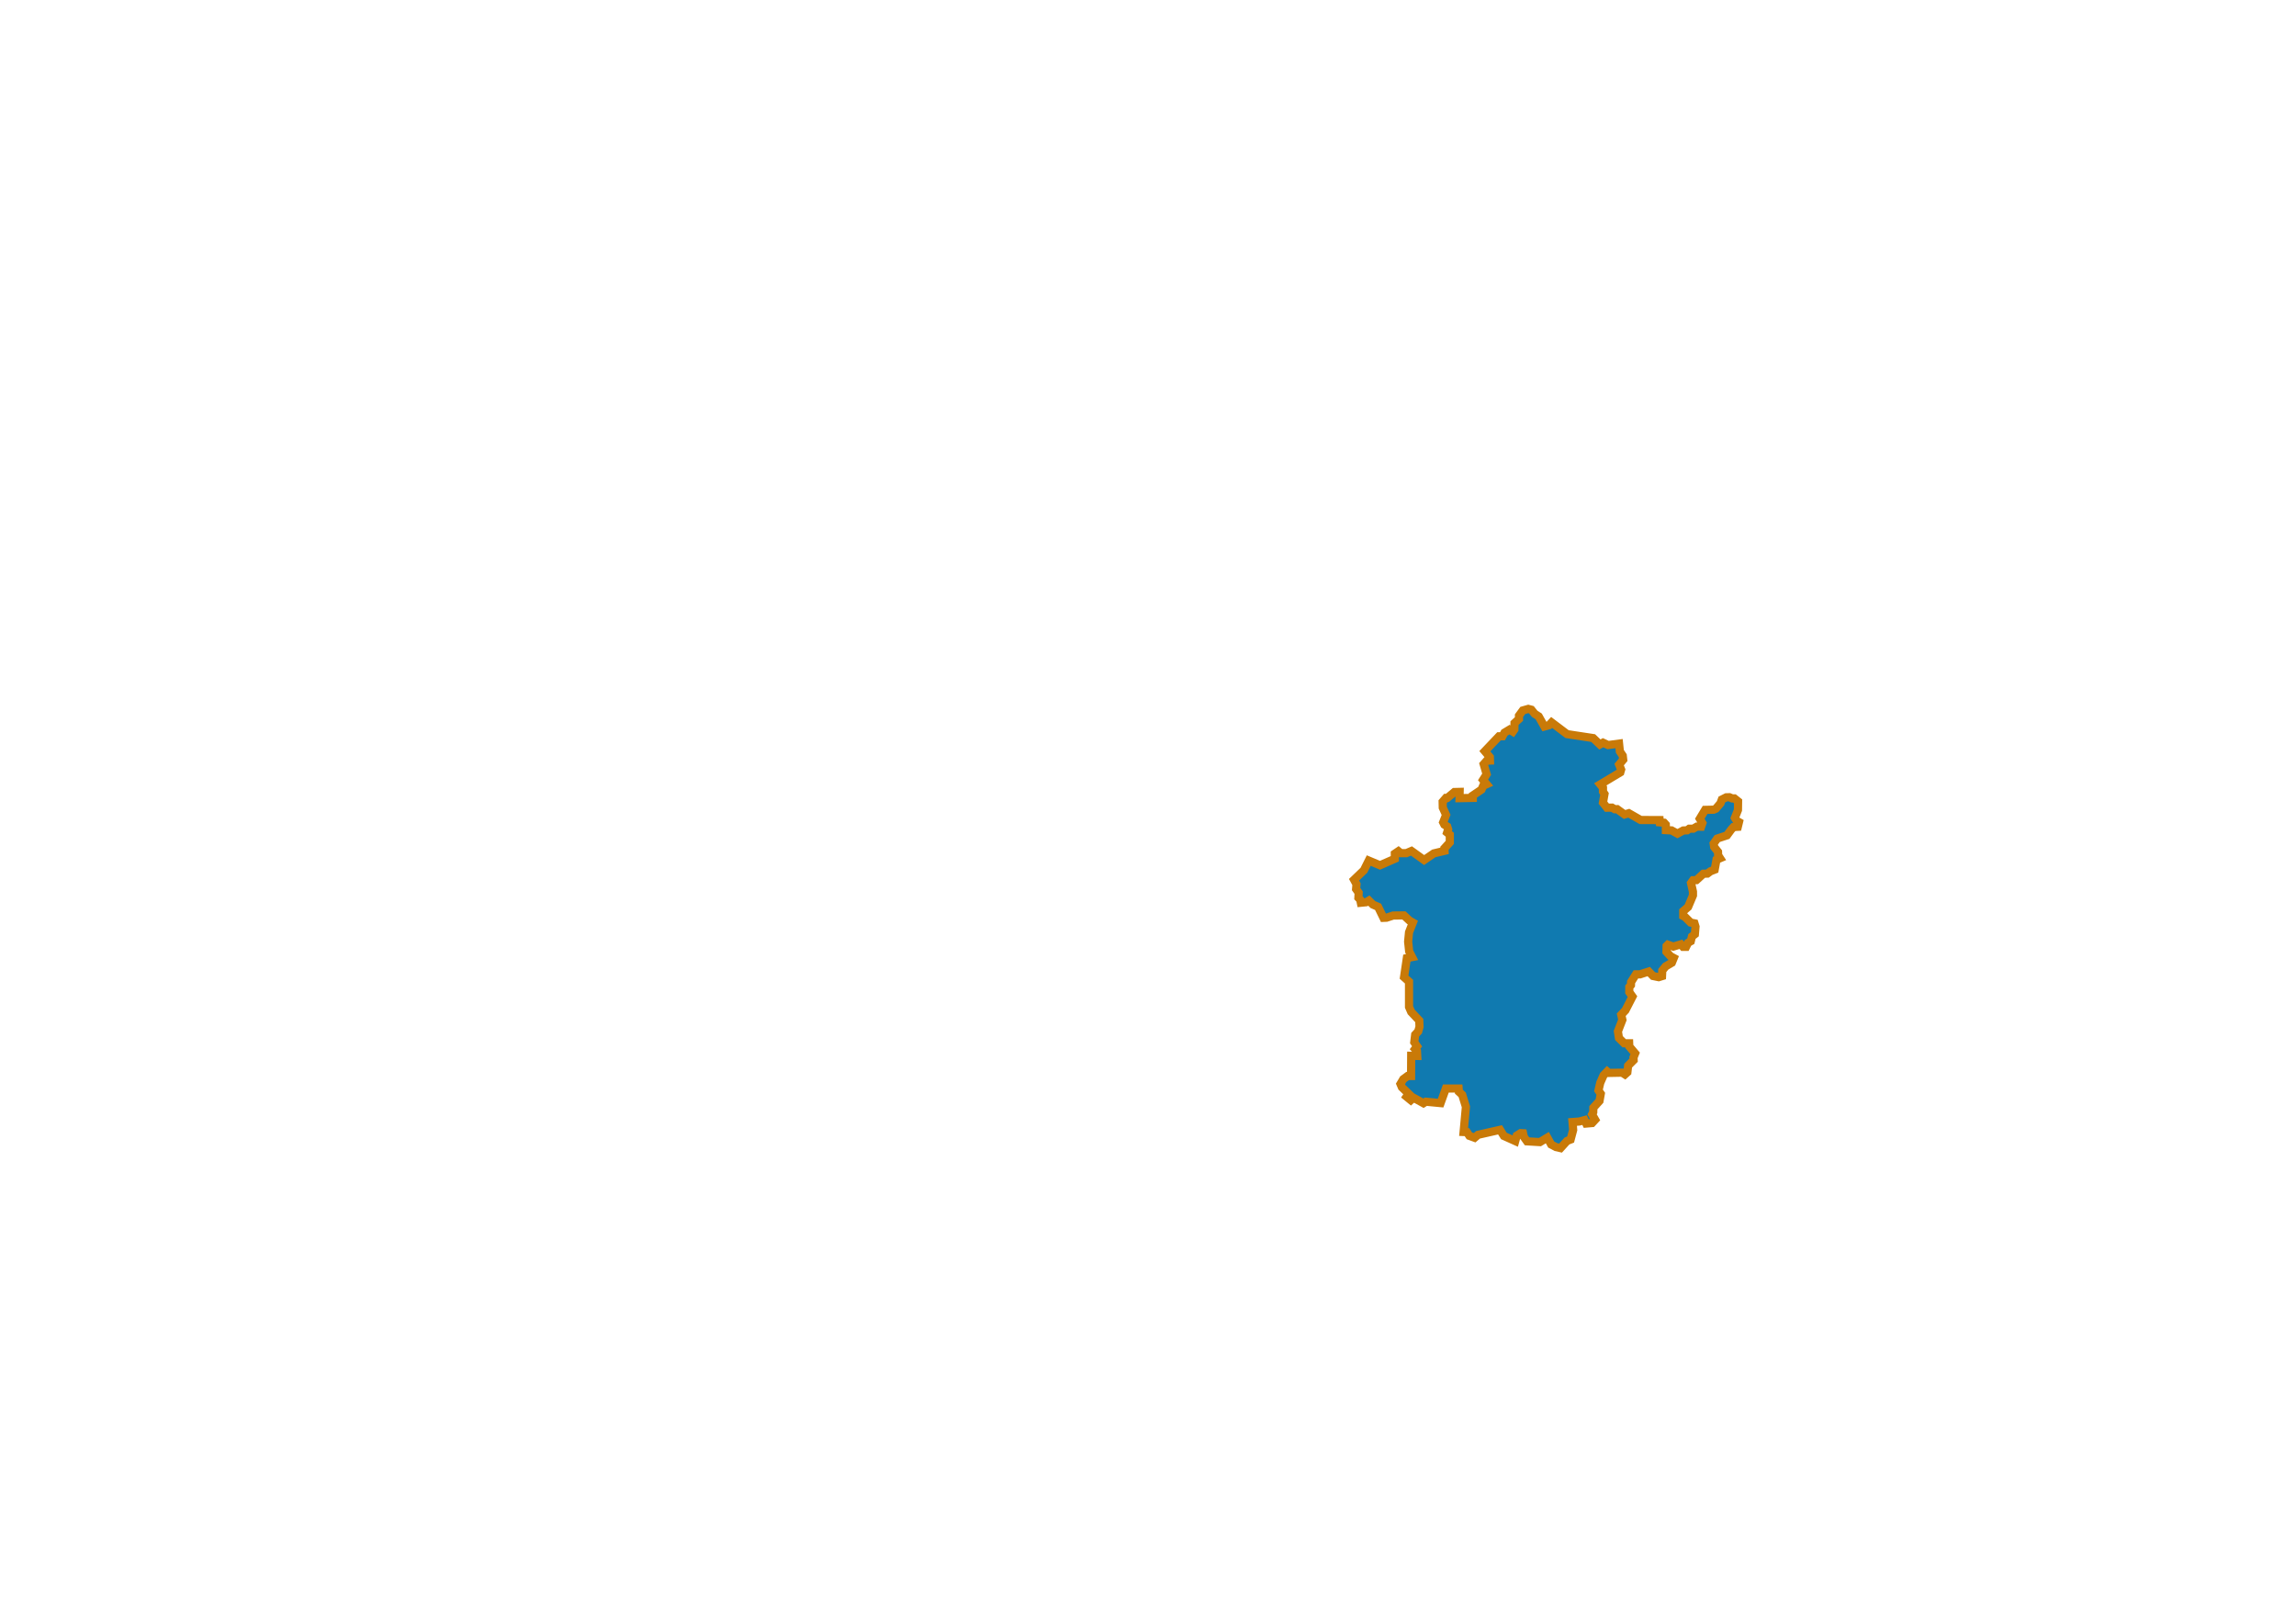
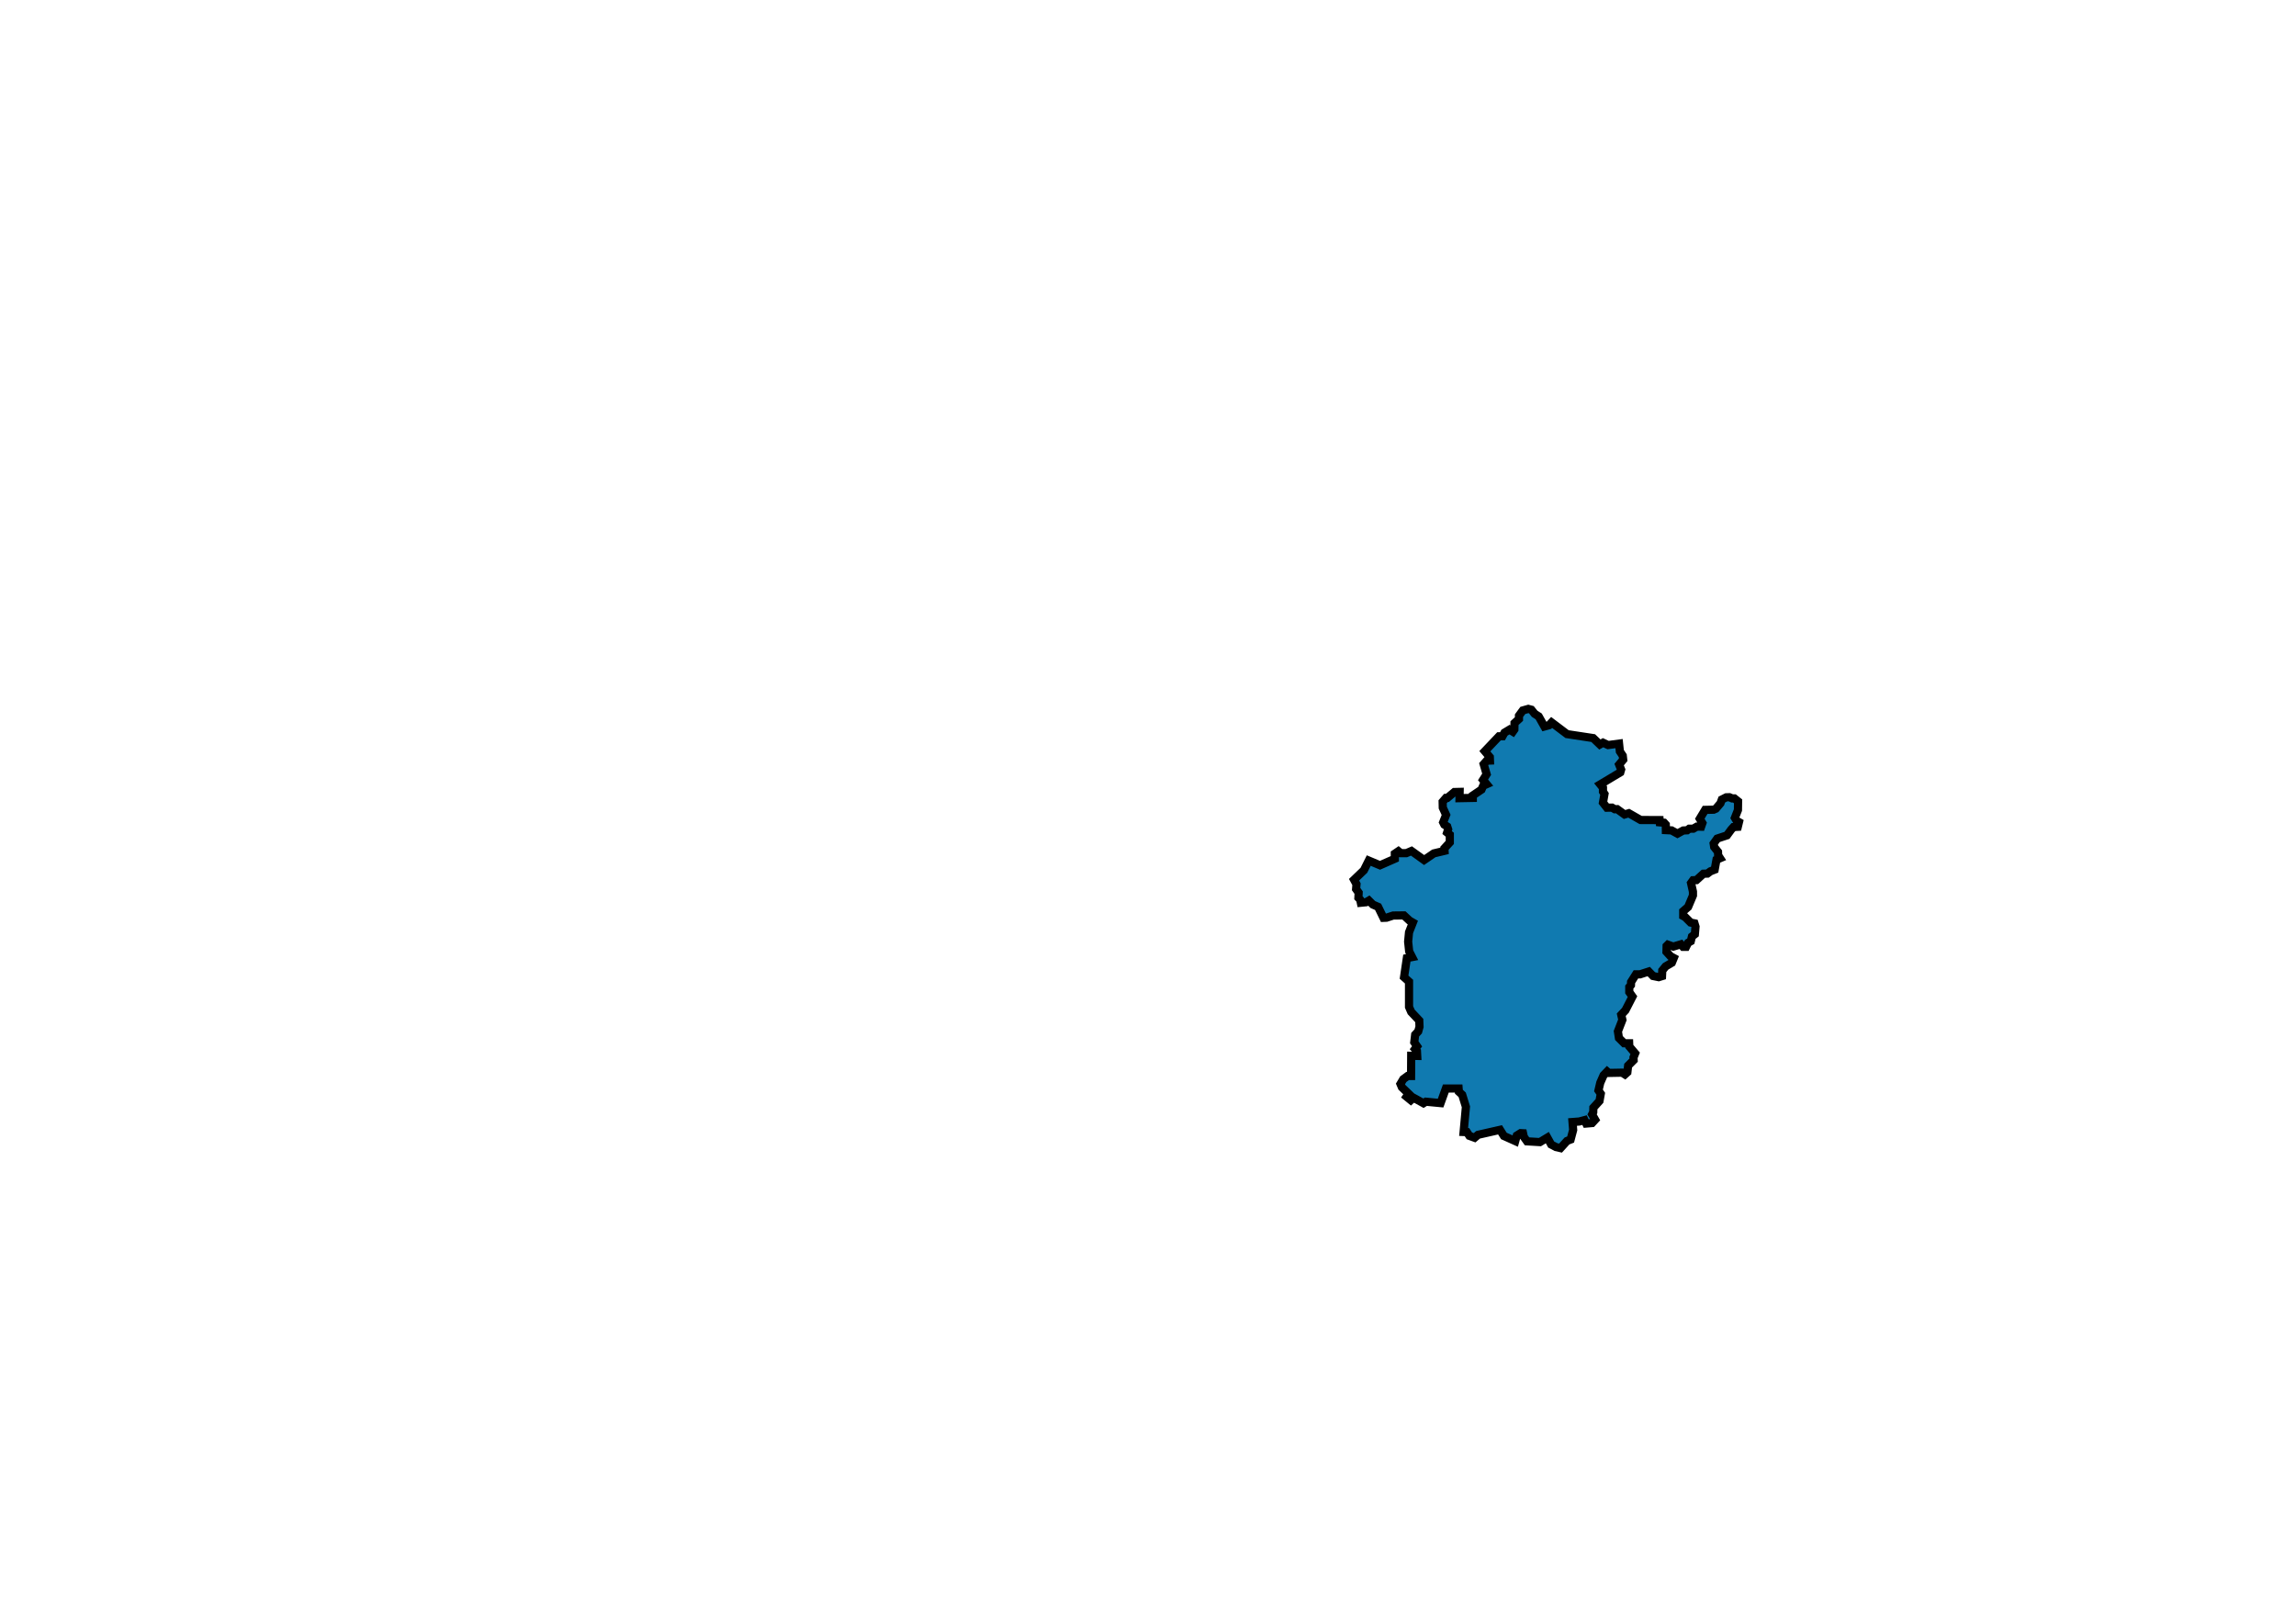
<svg xmlns="http://www.w3.org/2000/svg" id="svg2" width="841.89pt" height="595.276pt" version="1.0">
  <defs id="defs5" />
-   <path style="fill:#107ab0;fill-opacity:1;fill-rule:evenodd;stroke:#c97a08;stroke-width:4;stroke-linecap:butt;stroke-linejoin:miter;stroke-opacity:1;stroke-dasharray:none" d="M 740.375,356.594 L 739.625,357.657 L 738,356.657 L 735.544,358.141 L 734.562,359.907 L 732.875,359.907 L 725.938,367.219 L 728.375,370.094 L 728.438,371.782 L 726.875,371.844 L 725.375,373.532 L 726.812,378.469 L 725.062,381.219 L 726.812,383.344 L 725.125,384.094 L 724.312,385.969 L 720.062,388.844 L 720.062,390.032 L 713.562,390.157 L 713.625,387.094 L 711.062,387.157 L 707.625,390.032 L 706.938,390.032 L 705.312,391.907 L 705.375,394.782 L 707,398.344 L 705.562,401.969 L 706.125,403.094 L 707.562,404.032 L 708,405.407 L 707.5,406.969 L 708.812,408.032 L 708.812,411.782 L 706.188,414.657 L 706.25,415.907 L 701,417.157 L 696.25,420.407 L 690.062,415.969 L 687.562,417.032 L 684.812,417.032 L 683.688,416.094 L 681.938,417.282 L 681.938,419.782 L 674.688,422.969 L 669.188,420.657 L 666.812,425.407 L 662,430.032 L 663.188,432.219 L 663,434.594 L 664.25,436.344 L 664.125,438.844 L 665,439.782 L 665.312,441.282 L 667.875,441.032 L 669.25,440.219 L 671.188,442.157 L 673.75,443.282 L 676.375,448.657 L 677.875,448.594 L 681.125,447.532 L 686.375,447.469 L 689.125,450.032 L 690.75,450.969 L 688.875,455.719 L 688.438,460.282 L 688.938,465.032 L 690.375,467.844 L 687.812,468.344 L 686.438,477.657 L 688.875,479.844 L 688.875,492.219 L 689.938,494.657 L 693.875,498.844 L 694,501.907 L 693.375,504.157 L 691.875,505.782 L 691.438,509.469 L 692.812,511.469 L 691.812,512.782 L 692.75,513.844 L 692.875,516.157 L 689.938,516.094 L 689.875,525.969 L 688.188,525.969 L 686.062,527.532 L 684.688,529.844 L 685.375,531.469 L 688.688,534.657 L 687.688,536.094 L 689.75,537.782 L 691.062,536.594 L 695.938,539.282 L 697.125,538.532 L 704.312,539.219 L 706.875,532.094 L 713.125,532.094 L 713.25,533.657 L 714.875,535.157 L 716.688,541.032 L 715.562,553.344 L 717.188,553.407 L 718.375,555.219 L 720.938,556.157 L 722.625,554.719 L 733.375,552.282 L 735.25,555.282 L 740.812,557.782 L 741.562,555.094 L 743.438,553.907 L 744.625,553.969 L 745,555.719 L 746.562,557.907 L 752.875,558.282 L 756.5,556.094 L 758.375,559.469 L 760.75,560.719 L 762.938,561.219 L 766.125,557.719 L 767.875,557.032 L 769.125,552.344 L 768.812,548.469 L 772.125,548.219 L 774.688,547.532 L 775.5,549.219 L 778.375,548.969 L 779.875,547.344 L 778.375,544.719 L 778.938,543.657 L 779,541.469 L 782,538.157 L 782.625,534.657 L 781.5,533.032 L 782.375,529.282 L 784,525.594 L 785.75,523.782 L 786.562,524.469 L 793.062,524.344 L 794.438,525.219 L 795.625,524.157 L 796,520.907 L 798.688,518.219 L 798.625,516.907 L 799.438,514.907 L 796.562,511.532 L 796.5,509.969 L 794.062,509.969 L 791.5,507.407 L 791,504.157 L 793.188,498.532 L 792.625,496.032 L 794.688,493.844 L 798.125,487.157 L 796.562,484.969 L 796.562,482.469 L 796.562,482.469 L 796.562,482.469 L 797.375,481.532 L 797.438,480.032 L 799.812,476.282 L 801.812,476.282 L 806.062,474.907 L 808.188,477.094 L 810.938,477.657 L 812.562,477.157 L 812.688,474.407 L 814.312,472.407 L 817.375,470.594 L 818.312,468.282 L 816.688,467.407 L 814.75,465.282 L 814.812,462.407 L 815.438,461.782 L 818.062,462.719 L 821.812,461.594 L 822.875,462.844 L 824.312,462.844 L 825.312,460.844 L 826.625,460.094 L 827.188,457.782 L 828.625,456.657 L 828.938,452.969 L 828.438,451.344 L 826.562,450.969 L 823.938,448.344 L 822.938,447.782 L 822.938,445.407 L 825.312,443.344 L 827.688,437.719 L 827.688,435.844 L 826.75,431.657 L 827.75,430.282 L 829.375,430.219 L 832.812,427.094 L 834.75,427.032 L 836.25,425.907 L 838.312,425.094 L 839.188,420.282 L 840.938,419.532 L 840,418.094 L 839.938,416.407 L 838.062,414.032 L 837.812,412.344 L 839.562,409.907 L 844.312,408.344 L 846.375,405.532 L 847.5,404.282 L 849.625,404.157 L 850.188,401.844 L 849,401.157 L 848.188,399.782 L 849.688,395.969 L 849.75,391.719 L 847.938,390.282 L 846.875,390.282 L 845.52,389.697 L 843.973,389.742 L 841.808,390.846 L 841.145,392.658 L 838.891,395.31 L 837.786,395.796 L 833.632,395.885 L 831.024,400.216 L 832.306,402.337 L 831.687,404.105 L 829.61,404.06 L 827.842,405.077 L 825.898,405.077 L 824.837,405.872 L 822.937,405.961 L 820.108,407.508 L 817.236,405.917 L 814.451,405.784 L 814.407,403.088 L 813.568,402.16 L 811.49,401.983 L 811.402,400.878 L 802.121,400.834 L 796.332,397.52 L 794.255,398.138 L 790.631,395.531 L 789.482,395.575 L 788.112,394.78 L 785.637,394.824 L 783.692,392.349 L 784.444,388.106 L 783.692,386.957 L 783.692,385.057 L 782.366,383.422 L 792.178,377.544 L 792.575,376.174 L 791.603,373.743 L 793.591,371.372 L 793.372,369.403 L 791.957,367.291 L 791.559,363.49 L 786.211,364.197 L 783.736,363.048 L 782.19,363.932 L 778.919,360.794 L 766.147,358.85 L 758.59,353.149 L 757.308,354.519 L 755.054,355.138 L 752.27,350.188 L 750.281,348.906 L 748.69,346.917 L 747.188,346.52 L 744.5,347.282 L 742.625,349.844 L 742.625,351.469 L 740.438,353.469 L 740.375,356.594 z " id="path3097" />
+   <path style="fill:#107ab0;fill-opacity:1;fill-rule:evenodd;stroke:black;stroke-width:4;stroke-linecap:butt;stroke-linejoin:miter;stroke-opacity:1;stroke-dasharray:none" d="M 740.375,356.594 L 739.625,357.657 L 738,356.657 L 735.544,358.141 L 734.562,359.907 L 732.875,359.907 L 725.938,367.219 L 728.375,370.094 L 728.438,371.782 L 726.875,371.844 L 725.375,373.532 L 726.812,378.469 L 725.062,381.219 L 726.812,383.344 L 725.125,384.094 L 724.312,385.969 L 720.062,388.844 L 720.062,390.032 L 713.562,390.157 L 713.625,387.094 L 711.062,387.157 L 707.625,390.032 L 706.938,390.032 L 705.312,391.907 L 705.375,394.782 L 707,398.344 L 705.562,401.969 L 706.125,403.094 L 707.562,404.032 L 708,405.407 L 707.5,406.969 L 708.812,408.032 L 708.812,411.782 L 706.188,414.657 L 706.25,415.907 L 701,417.157 L 696.25,420.407 L 690.062,415.969 L 687.562,417.032 L 684.812,417.032 L 683.688,416.094 L 681.938,417.282 L 681.938,419.782 L 674.688,422.969 L 669.188,420.657 L 666.812,425.407 L 662,430.032 L 663.188,432.219 L 663,434.594 L 664.25,436.344 L 664.125,438.844 L 665,439.782 L 665.312,441.282 L 667.875,441.032 L 669.25,440.219 L 671.188,442.157 L 673.75,443.282 L 676.375,448.657 L 677.875,448.594 L 681.125,447.532 L 686.375,447.469 L 689.125,450.032 L 690.75,450.969 L 688.875,455.719 L 688.438,460.282 L 688.938,465.032 L 690.375,467.844 L 687.812,468.344 L 686.438,477.657 L 688.875,479.844 L 688.875,492.219 L 689.938,494.657 L 693.875,498.844 L 694,501.907 L 693.375,504.157 L 691.875,505.782 L 691.438,509.469 L 692.812,511.469 L 691.812,512.782 L 692.75,513.844 L 692.875,516.157 L 689.938,516.094 L 689.875,525.969 L 688.188,525.969 L 686.062,527.532 L 684.688,529.844 L 685.375,531.469 L 688.688,534.657 L 687.688,536.094 L 689.75,537.782 L 691.062,536.594 L 695.938,539.282 L 697.125,538.532 L 704.312,539.219 L 706.875,532.094 L 713.125,532.094 L 713.25,533.657 L 714.875,535.157 L 716.688,541.032 L 715.562,553.344 L 717.188,553.407 L 718.375,555.219 L 720.938,556.157 L 722.625,554.719 L 733.375,552.282 L 735.25,555.282 L 740.812,557.782 L 741.562,555.094 L 743.438,553.907 L 744.625,553.969 L 745,555.719 L 746.562,557.907 L 752.875,558.282 L 756.5,556.094 L 758.375,559.469 L 760.75,560.719 L 762.938,561.219 L 766.125,557.719 L 767.875,557.032 L 769.125,552.344 L 768.812,548.469 L 772.125,548.219 L 774.688,547.532 L 775.5,549.219 L 778.375,548.969 L 779.875,547.344 L 778.375,544.719 L 778.938,543.657 L 779,541.469 L 782,538.157 L 782.625,534.657 L 781.5,533.032 L 782.375,529.282 L 784,525.594 L 785.75,523.782 L 786.562,524.469 L 793.062,524.344 L 794.438,525.219 L 795.625,524.157 L 796,520.907 L 798.688,518.219 L 798.625,516.907 L 799.438,514.907 L 796.562,511.532 L 796.5,509.969 L 794.062,509.969 L 791.5,507.407 L 791,504.157 L 793.188,498.532 L 792.625,496.032 L 794.688,493.844 L 798.125,487.157 L 796.562,484.969 L 796.562,482.469 L 796.562,482.469 L 796.562,482.469 L 797.375,481.532 L 797.438,480.032 L 799.812,476.282 L 801.812,476.282 L 806.062,474.907 L 808.188,477.094 L 810.938,477.657 L 812.562,477.157 L 812.688,474.407 L 814.312,472.407 L 817.375,470.594 L 818.312,468.282 L 816.688,467.407 L 814.75,465.282 L 814.812,462.407 L 815.438,461.782 L 818.062,462.719 L 821.812,461.594 L 822.875,462.844 L 824.312,462.844 L 825.312,460.844 L 826.625,460.094 L 827.188,457.782 L 828.625,456.657 L 828.938,452.969 L 828.438,451.344 L 826.562,450.969 L 823.938,448.344 L 822.938,447.782 L 822.938,445.407 L 825.312,443.344 L 827.688,437.719 L 827.688,435.844 L 826.75,431.657 L 827.75,430.282 L 829.375,430.219 L 832.812,427.094 L 834.75,427.032 L 836.25,425.907 L 838.312,425.094 L 839.188,420.282 L 840.938,419.532 L 840,418.094 L 839.938,416.407 L 838.062,414.032 L 837.812,412.344 L 839.562,409.907 L 844.312,408.344 L 846.375,405.532 L 847.5,404.282 L 849.625,404.157 L 850.188,401.844 L 849,401.157 L 848.188,399.782 L 849.688,395.969 L 849.75,391.719 L 847.938,390.282 L 846.875,390.282 L 845.52,389.697 L 843.973,389.742 L 841.808,390.846 L 841.145,392.658 L 838.891,395.31 L 837.786,395.796 L 833.632,395.885 L 831.024,400.216 L 832.306,402.337 L 831.687,404.105 L 829.61,404.06 L 827.842,405.077 L 825.898,405.077 L 824.837,405.872 L 822.937,405.961 L 820.108,407.508 L 817.236,405.917 L 814.451,405.784 L 814.407,403.088 L 813.568,402.16 L 811.49,401.983 L 811.402,400.878 L 802.121,400.834 L 796.332,397.52 L 794.255,398.138 L 790.631,395.531 L 789.482,395.575 L 788.112,394.78 L 785.637,394.824 L 783.692,392.349 L 784.444,388.106 L 783.692,386.957 L 783.692,385.057 L 782.366,383.422 L 792.178,377.544 L 792.575,376.174 L 791.603,373.743 L 793.591,371.372 L 793.372,369.403 L 791.957,367.291 L 791.559,363.49 L 786.211,364.197 L 783.736,363.048 L 782.19,363.932 L 778.919,360.794 L 766.147,358.85 L 758.59,353.149 L 757.308,354.519 L 755.054,355.138 L 752.27,350.188 L 750.281,348.906 L 748.69,346.917 L 747.188,346.52 L 744.5,347.282 L 742.625,349.844 L 742.625,351.469 L 740.438,353.469 L 740.375,356.594 z " id="path3097" />
</svg>
